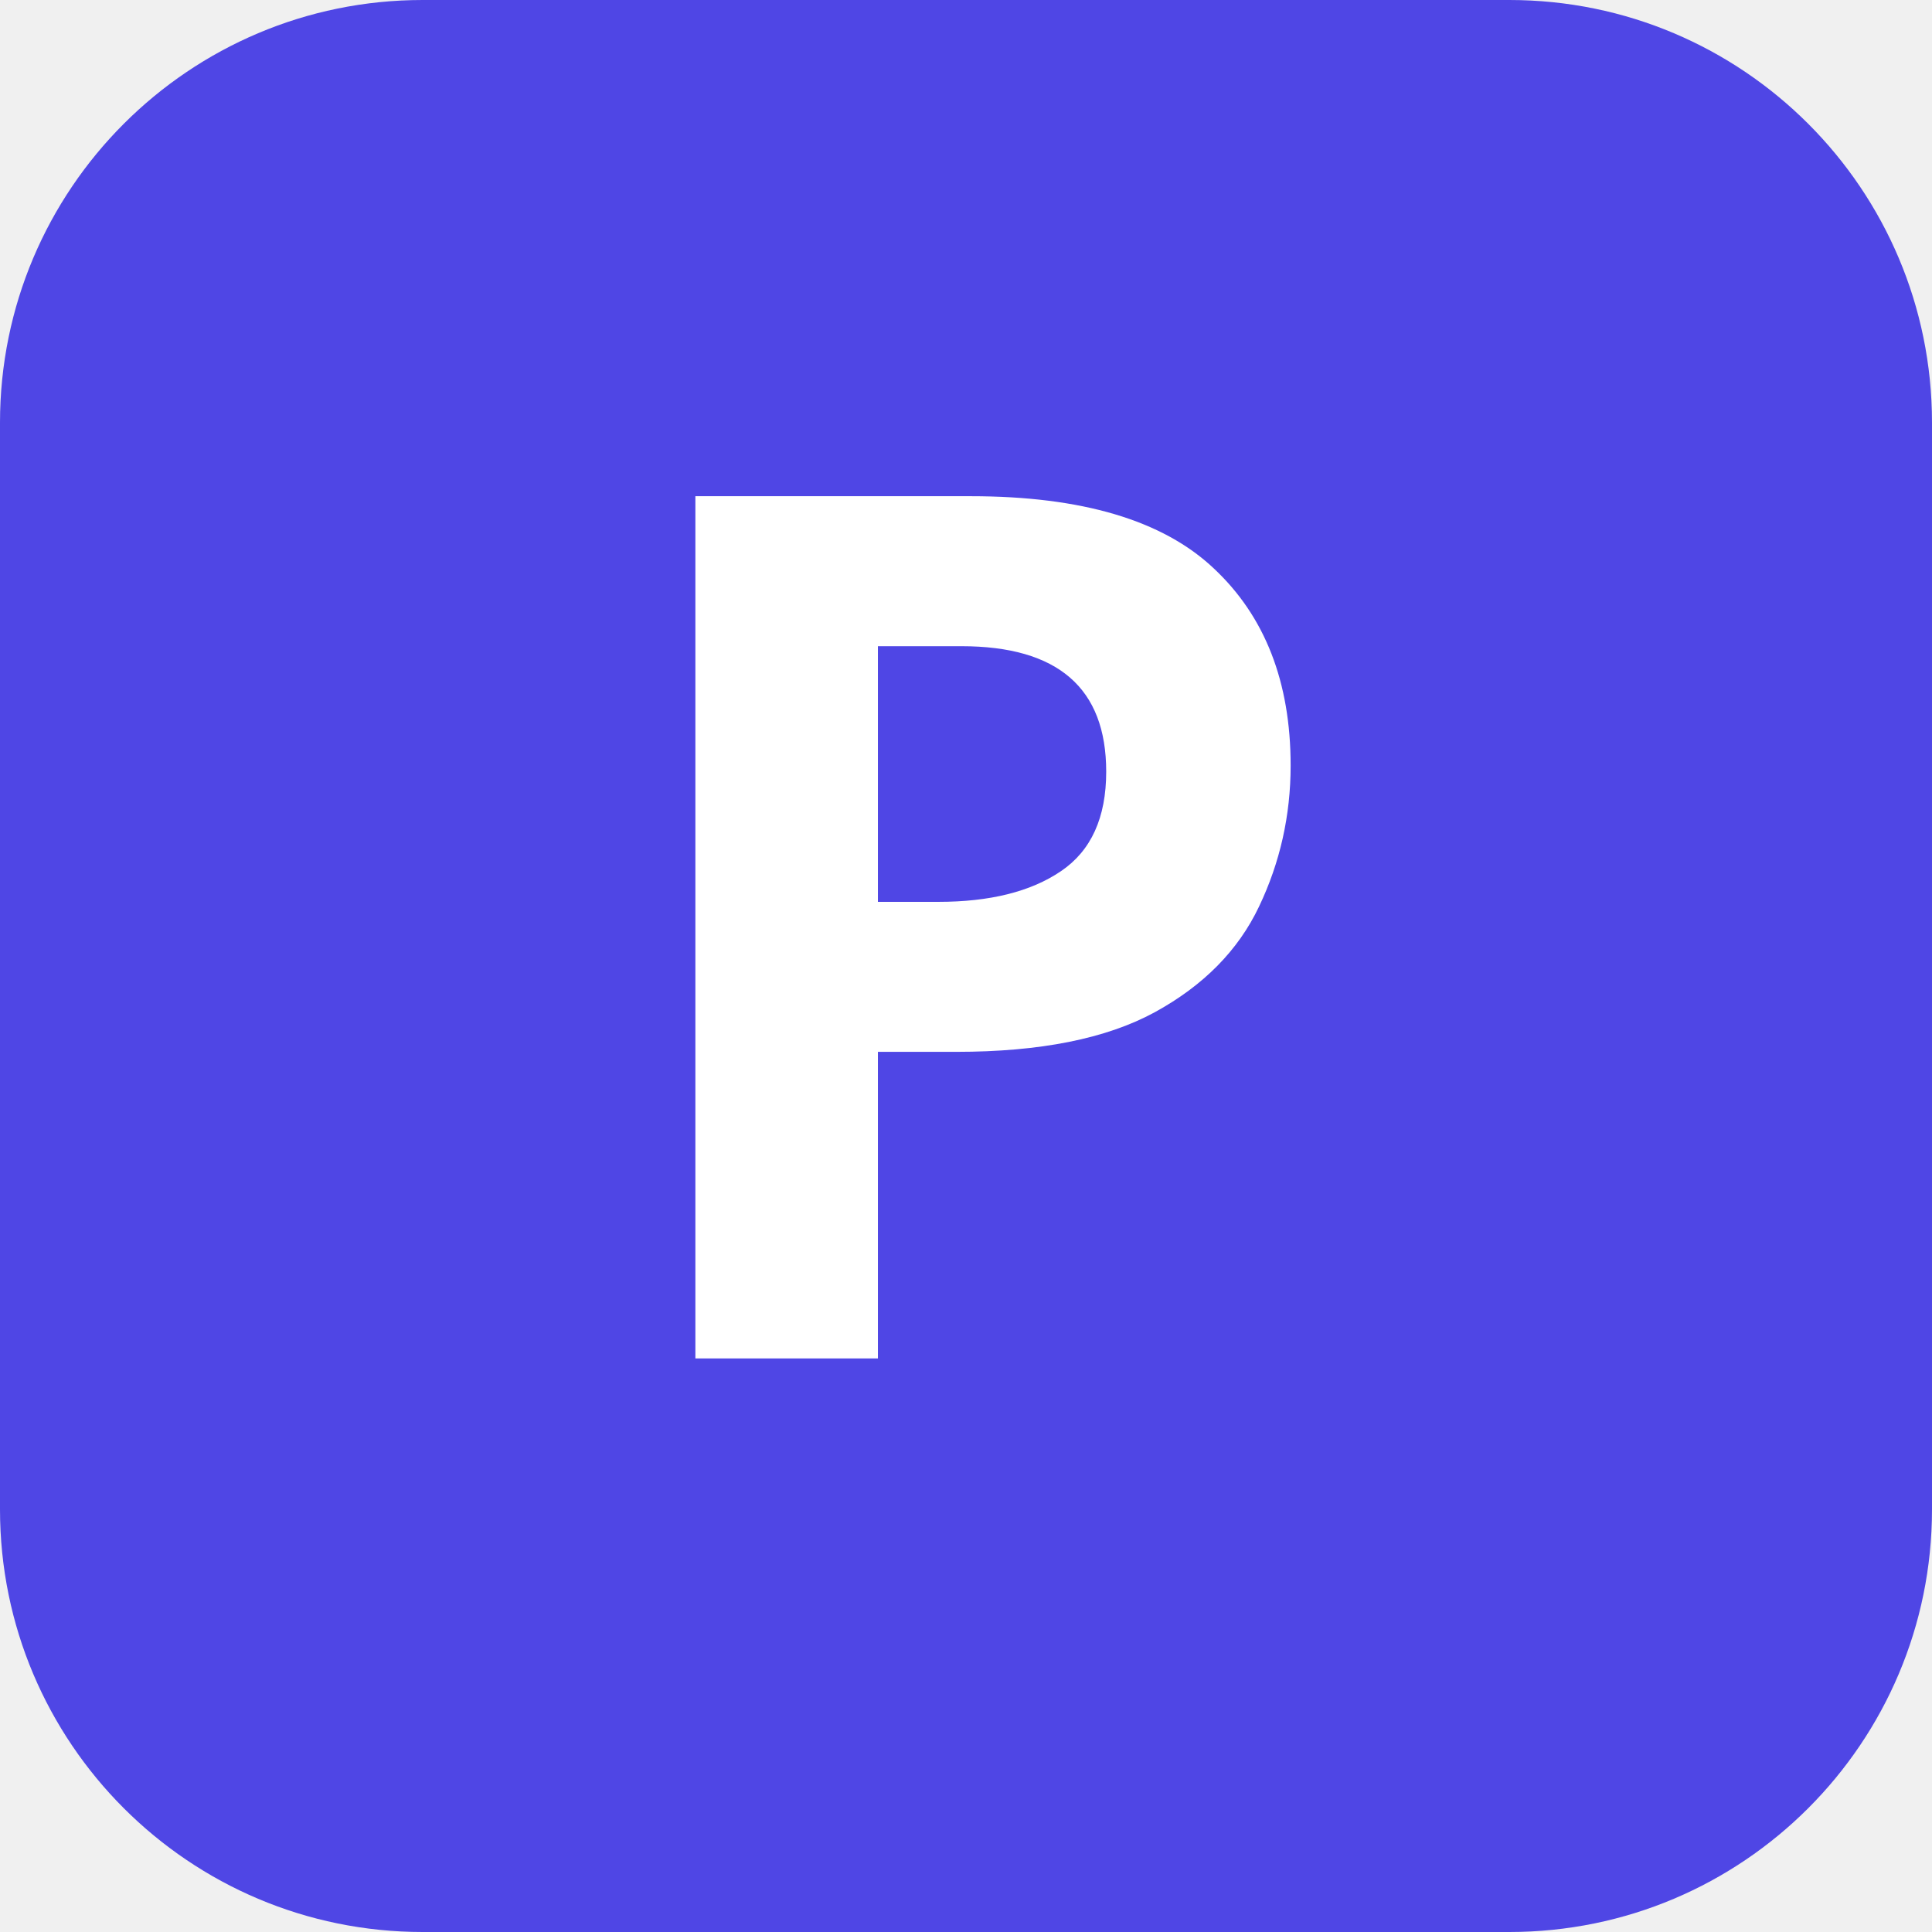
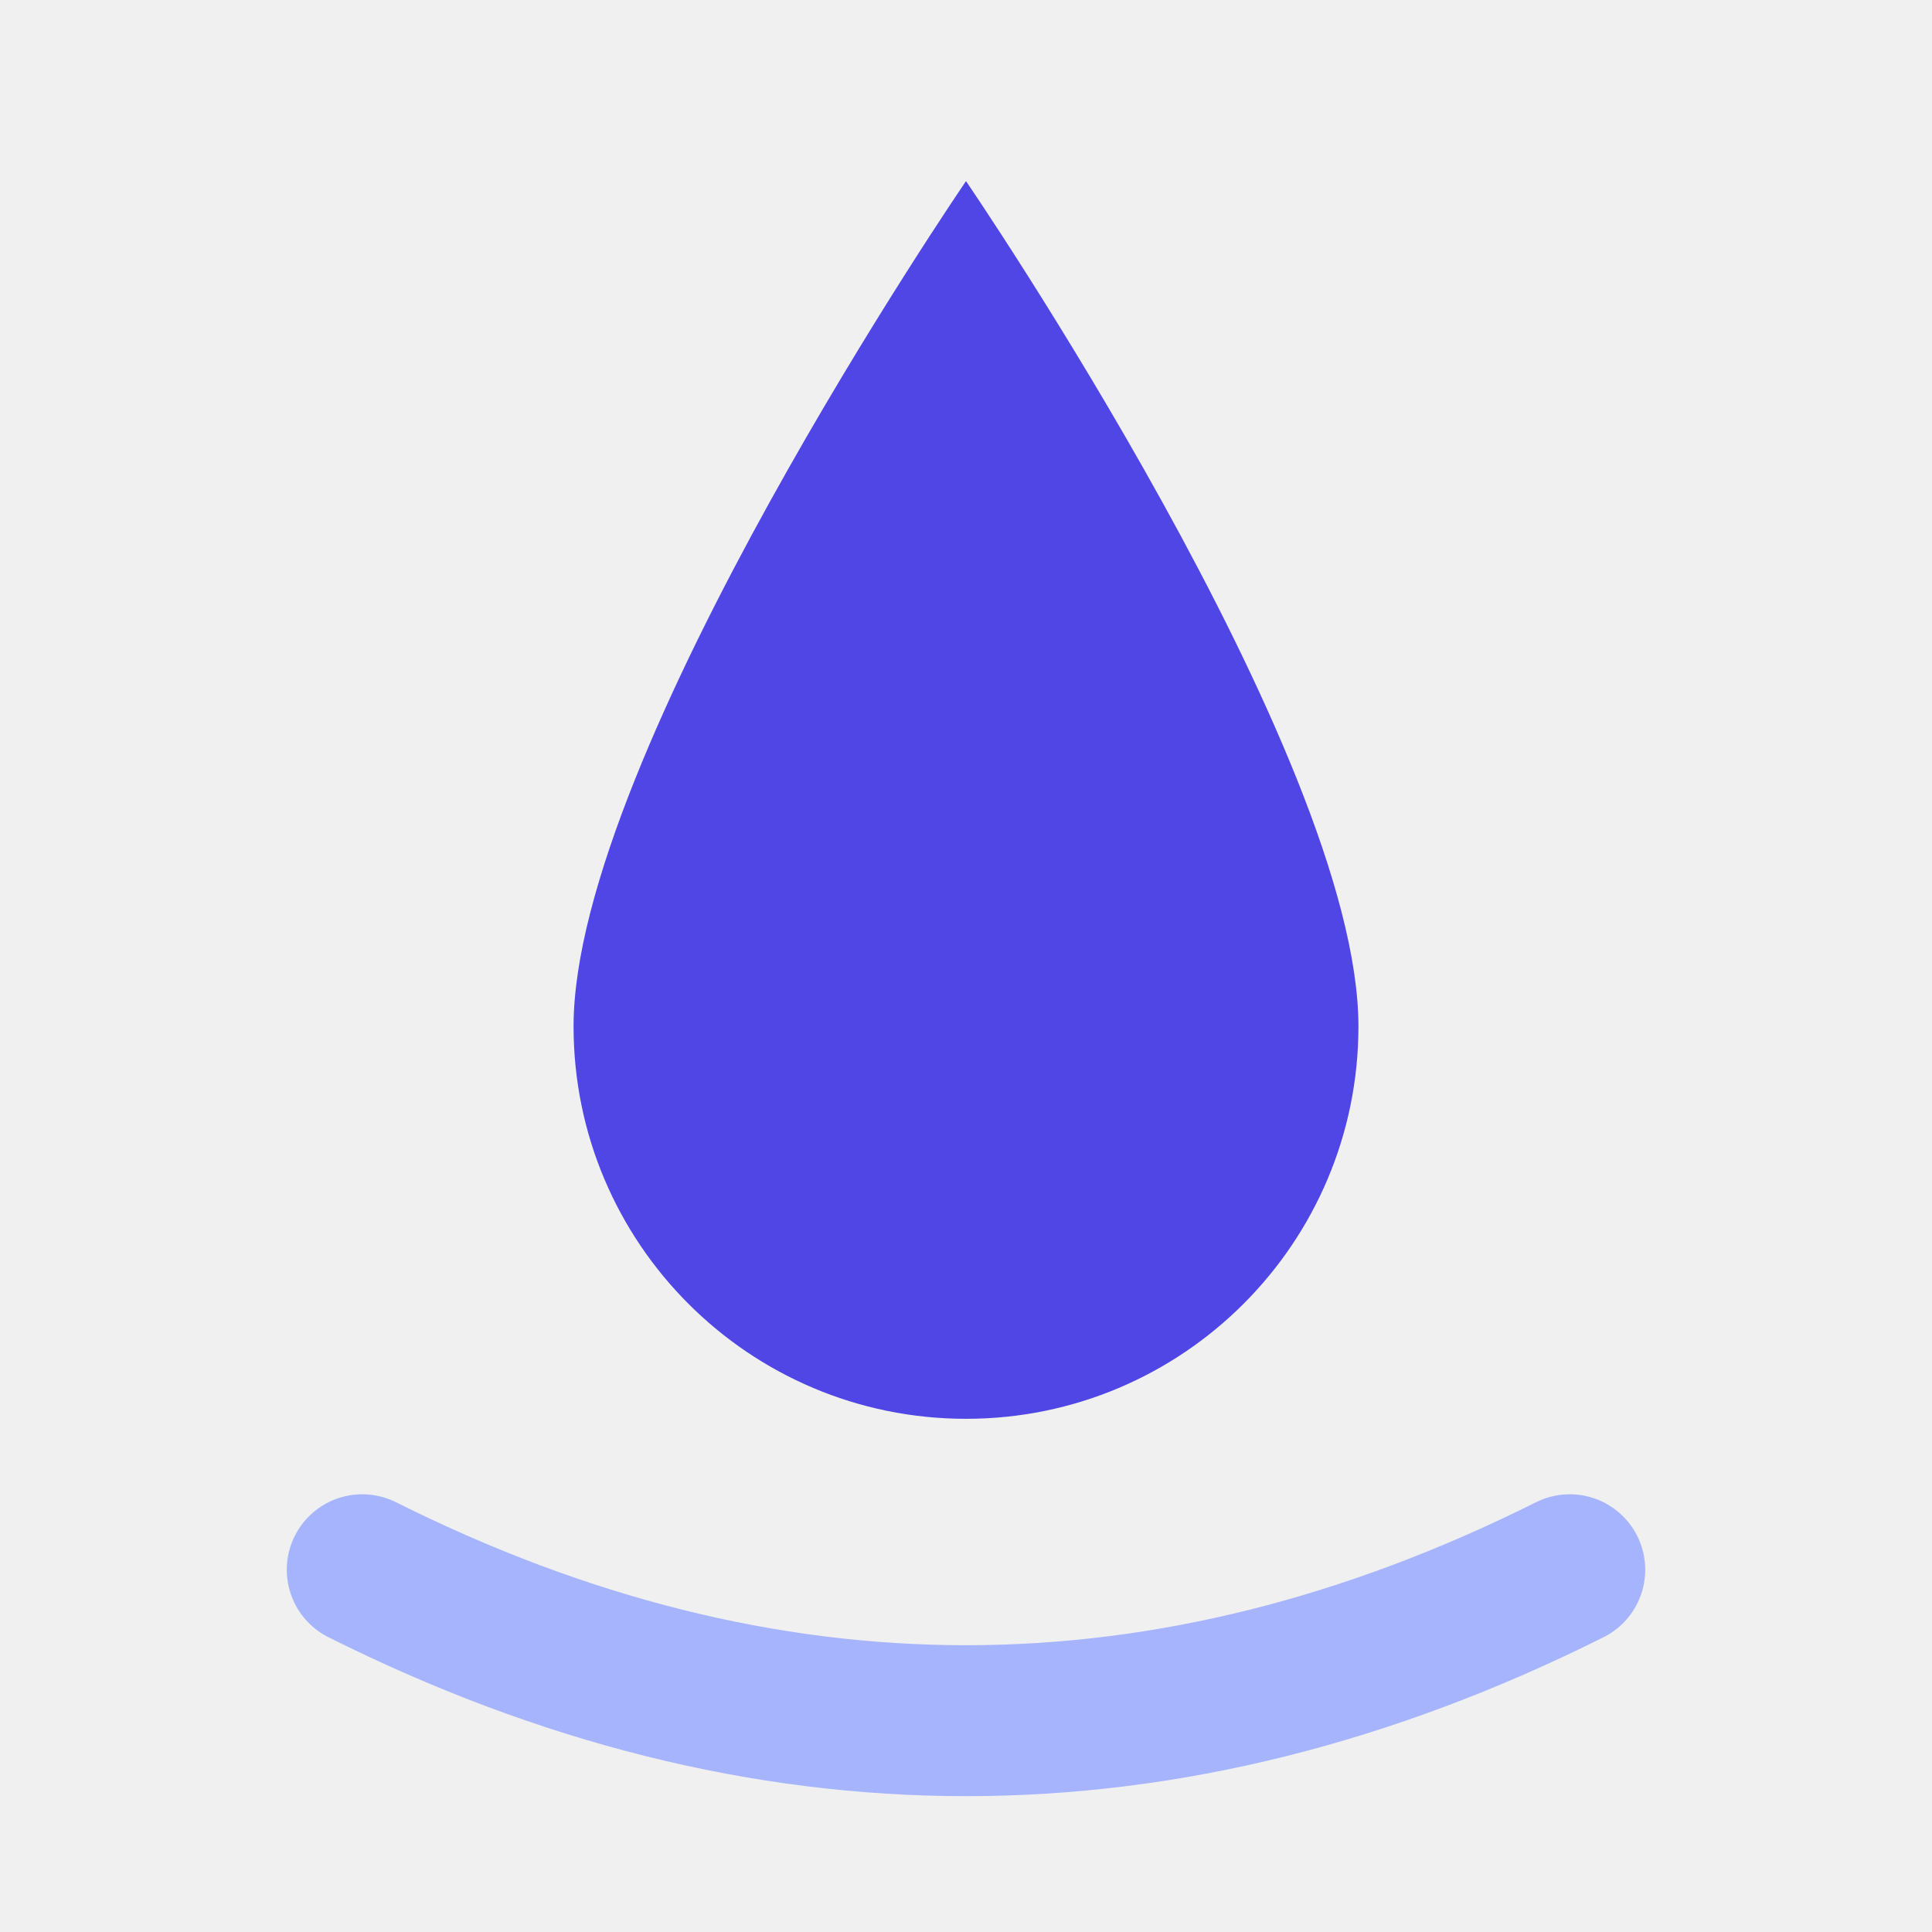
- <svg xmlns="http://www.w3.org/2000/svg" viewBox="0 0 64 64">
-   <rect width="64" height="64" rx="14" fill="#4f46e5" />
-   <text x="32" y="45" font-family="ui-sans-serif, system-ui, sans-serif" font-size="40" font-weight="700" text-anchor="middle" fill="#ffffff">P</text>
+ <svg xmlns="http://www.w3.org/2000/svg" viewBox="0 0 64 64" width="64" height="64" role="img" aria-label="Drop In">
+   <path d="M32 6 C32 6 19 25 19 34 a13 13 0 0 0 26 0 C45 25 32 6 32 6 Z" fill="#4f46e5" />
+   <path d="M12 52 Q32 62 52 52" fill="none" stroke="#a5b4fc" stroke-width="5" stroke-linecap="round" />
</svg>
